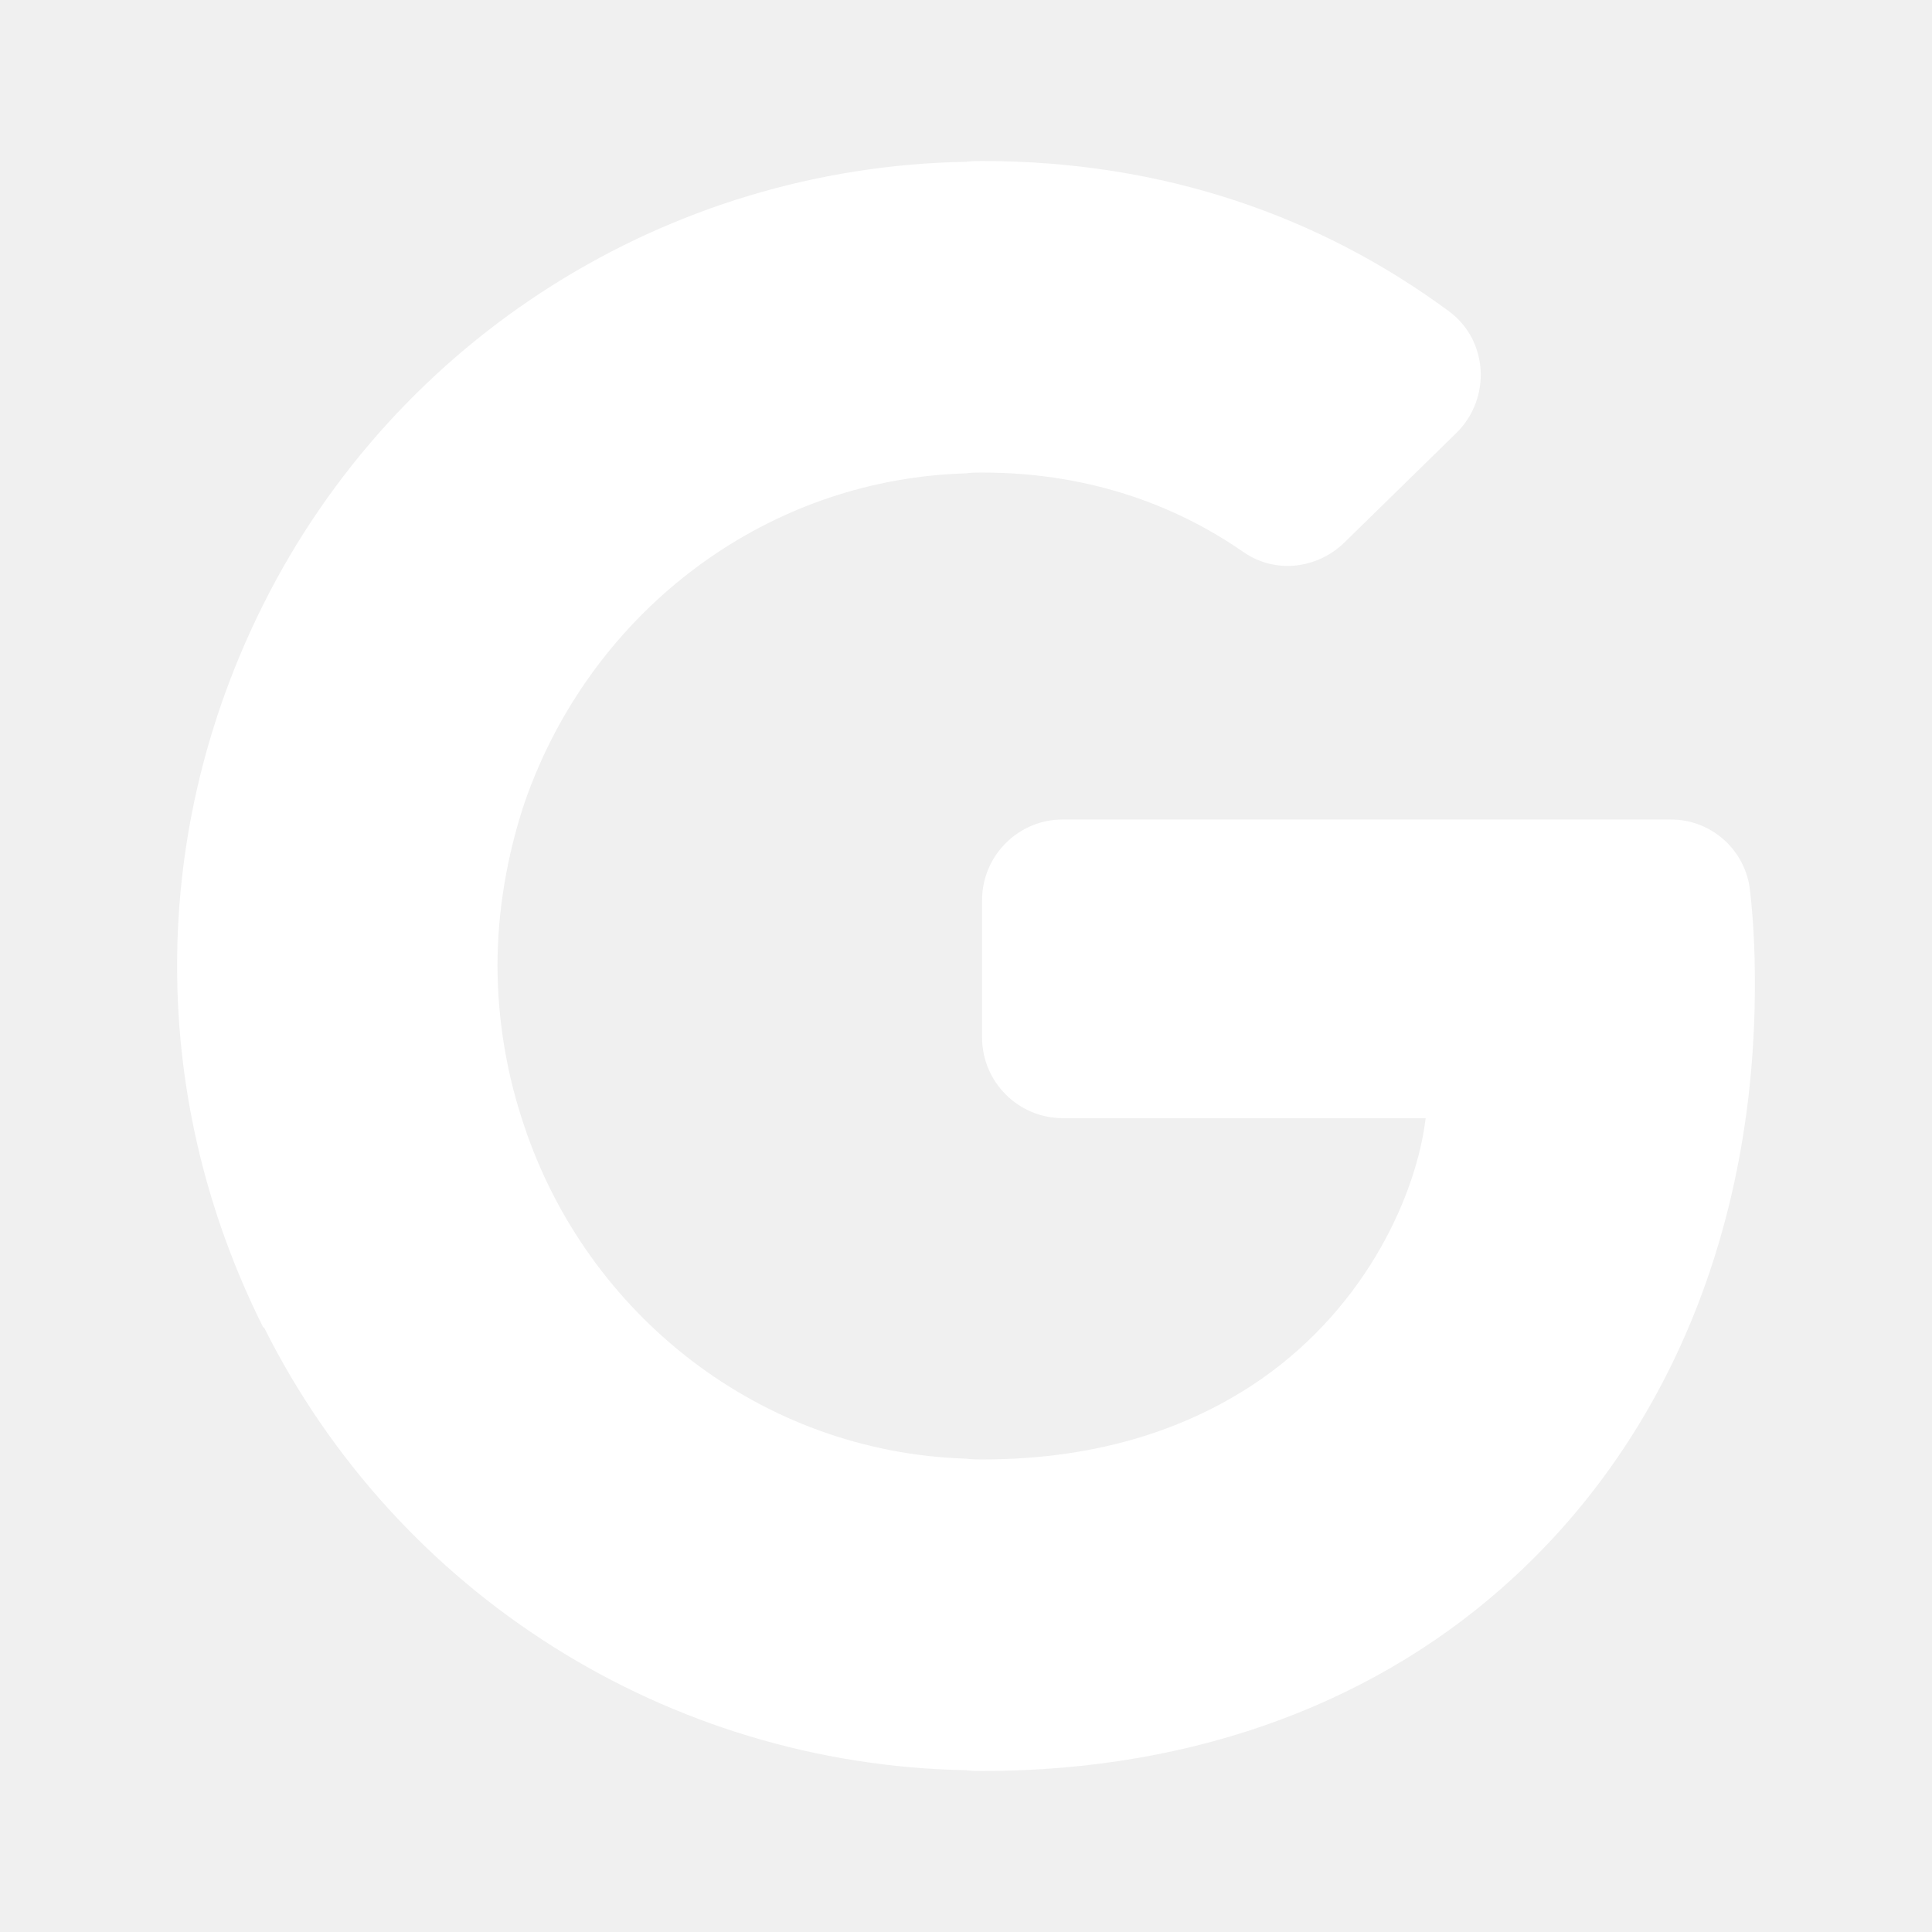
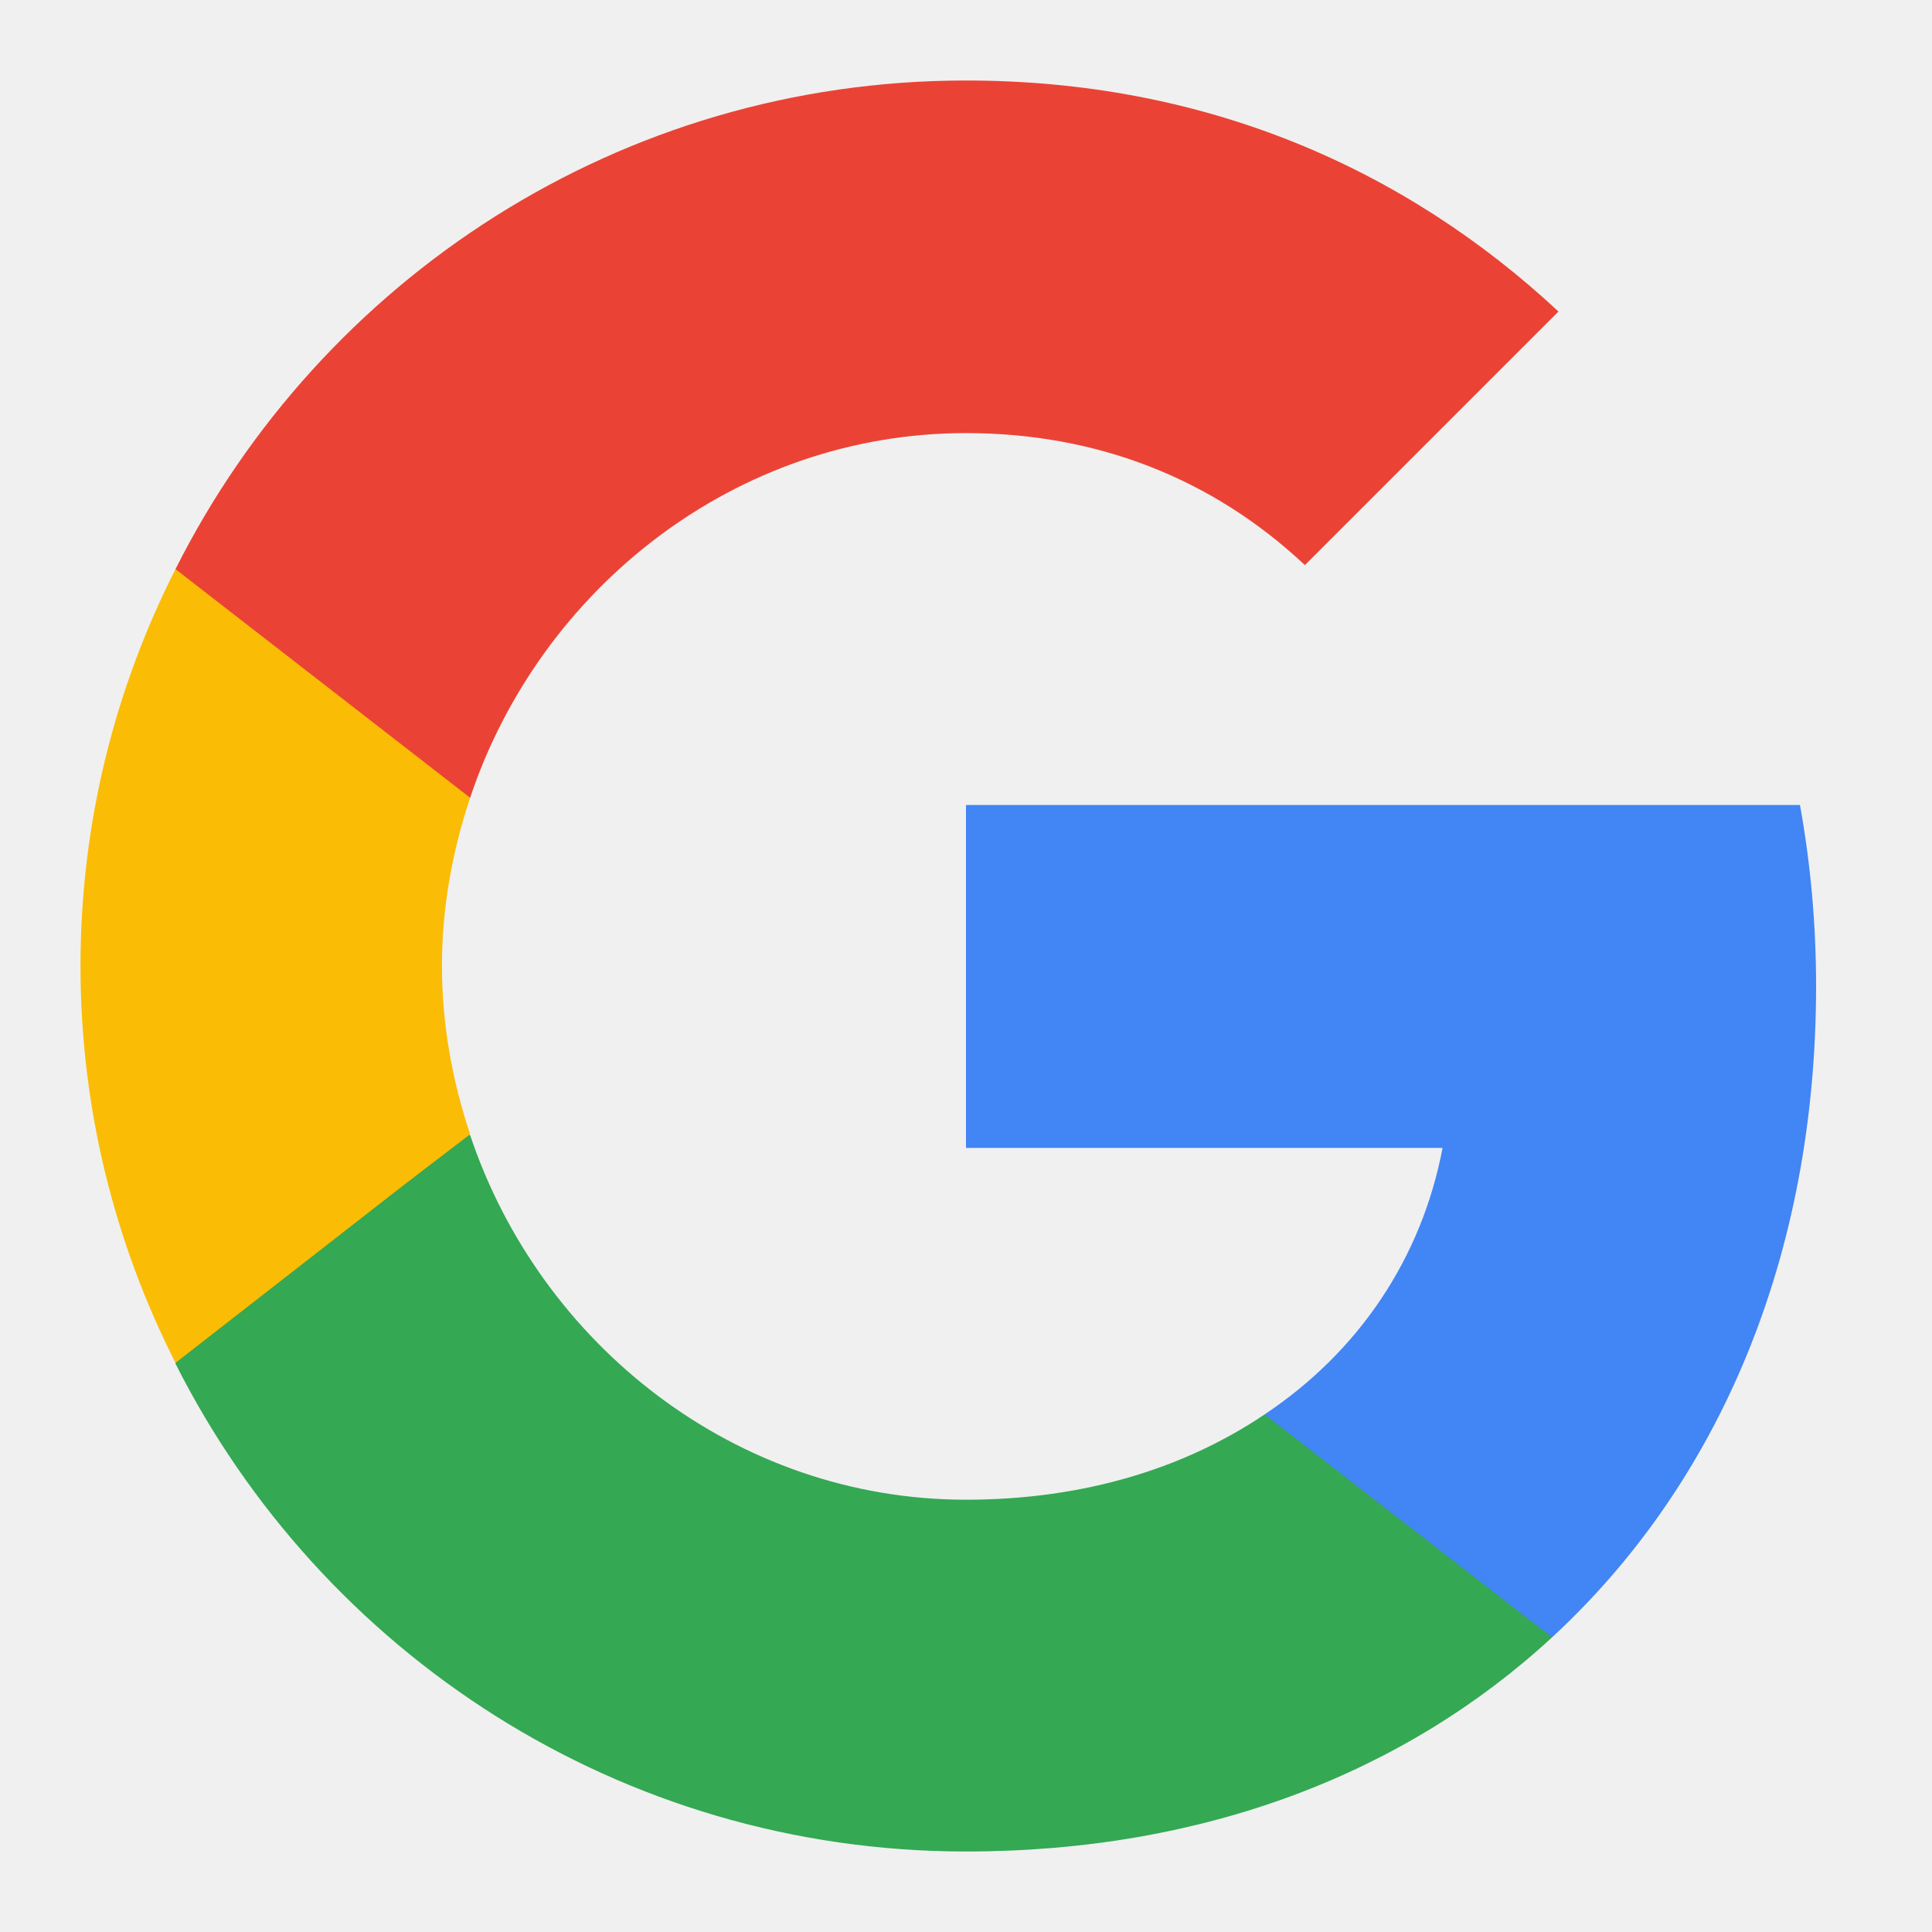
- <svg xmlns="http://www.w3.org/2000/svg" width="32" height="32" viewBox="0 0 24 24" fill="none">
-   <path fill="#ffffff" d="M21.74 11.07a.989.989 0 00-.99-.89H13.2c-.55 0-1 .45-1 1v1.71c0 .55.45 1 1 1h4.51c-.11.92-.71 2.31-2.04 3.24-.85.59-1.98 1-3.47 1-.07 0-.13 0-.2-.01-2.55-.08-4.71-1.79-5.49-4.14A6.23 6.23 0 016.18 12c0-.69.12-1.36.32-1.98.06-.18.13-.36.21-.54.92-2.07 2.93-3.53 5.29-3.6.06-.01.13-.01.2-.01 1.43 0 2.5.47 3.25.99.39.27.91.21 1.25-.12l1.39-1.36c.44-.43.4-1.16-.1-1.52C16.4 2.69 14.46 2 12.2 2c-.07 0-.13 0-.2.01a9.96 9.96 0 00-8.73 5.5C2.59 8.87 2.2 10.39 2.2 12c0 1.61.39 3.13 1.07 4.49h.01a9.956 9.956 0 008.72 5.5c.07.01.13.01.2.01 2.7 0 4.97-.89 6.62-2.42 1.89-1.75 2.98-4.31 2.98-7.36 0-.43-.02-.8-.06-1.15z" />
+ <svg xmlns="http://www.w3.org/2000/svg" width="24" height="24" viewBox="0 0 24 24">
+   <path fill="#4285F4" d="M22.56 12.25c0-.78-.07-1.53-.2-2.25H12v4.26h5.92c-.26 1.37-1.04 2.53-2.21 3.31v2.77h3.57c2.08-1.92 3.28-4.74 3.28-8.09z" />
+   <path fill="#34A853" d="M12 23c2.97 0 5.46-.98 7.28-2.66l-3.57-2.77c-.98.66-2.23 1.06-3.71 1.06-2.86 0-5.29-1.93-6.16-4.53H2.18v2.84C3.99 20.53 7.7 23 12 23z" />
+   <path fill="#FBBC05" d="M5.84 14.09c-.22-.66-.35-1.36-.35-2.09s.13-1.43.35-2.09V7.07H2.18C1.43 8.55 1 10.22 1 12s.43 3.45 1.18 4.93l2.85-2.22.81-.62z" />
+   <path fill="#EA4335" d="M12 5.38c1.62 0 3.06.56 4.21 1.64l3.15-3.15C17.45 2.09 14.97 1 12 1 7.7 1 3.99 3.47 2.18 7.07l3.66 2.84c.87-2.6 3.3-4.53 6.16-4.53z" />
</svg>
